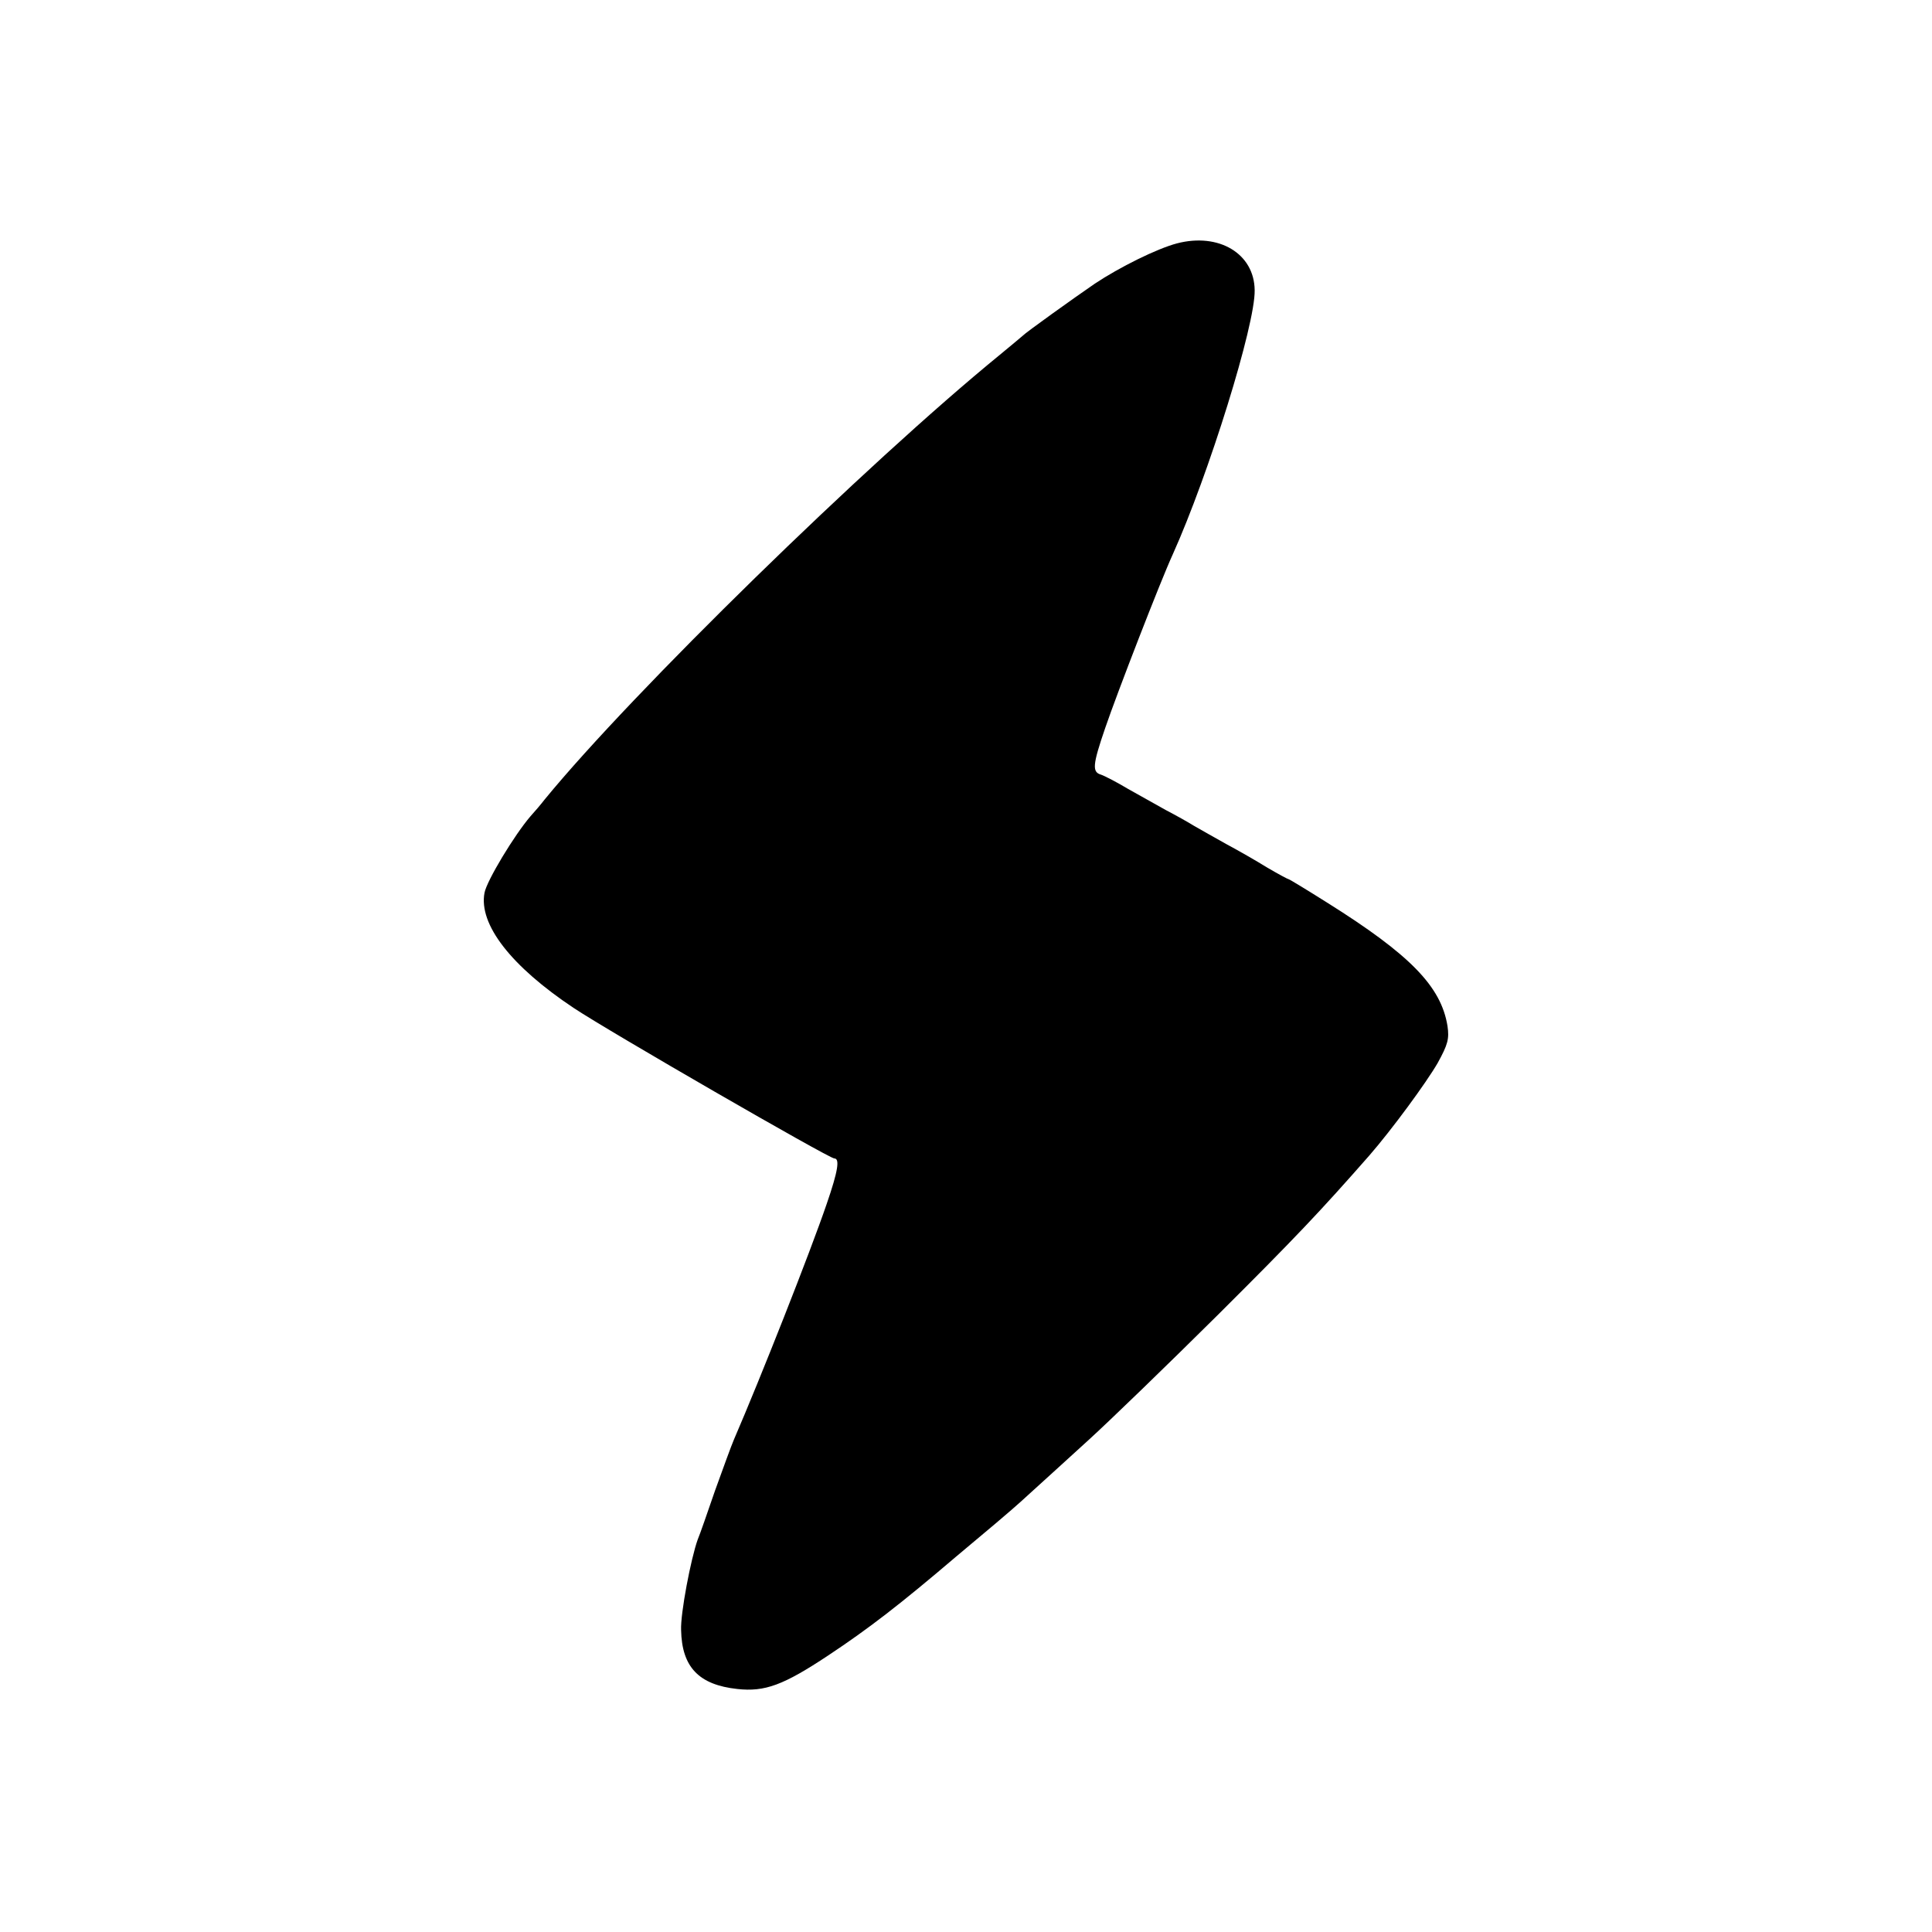
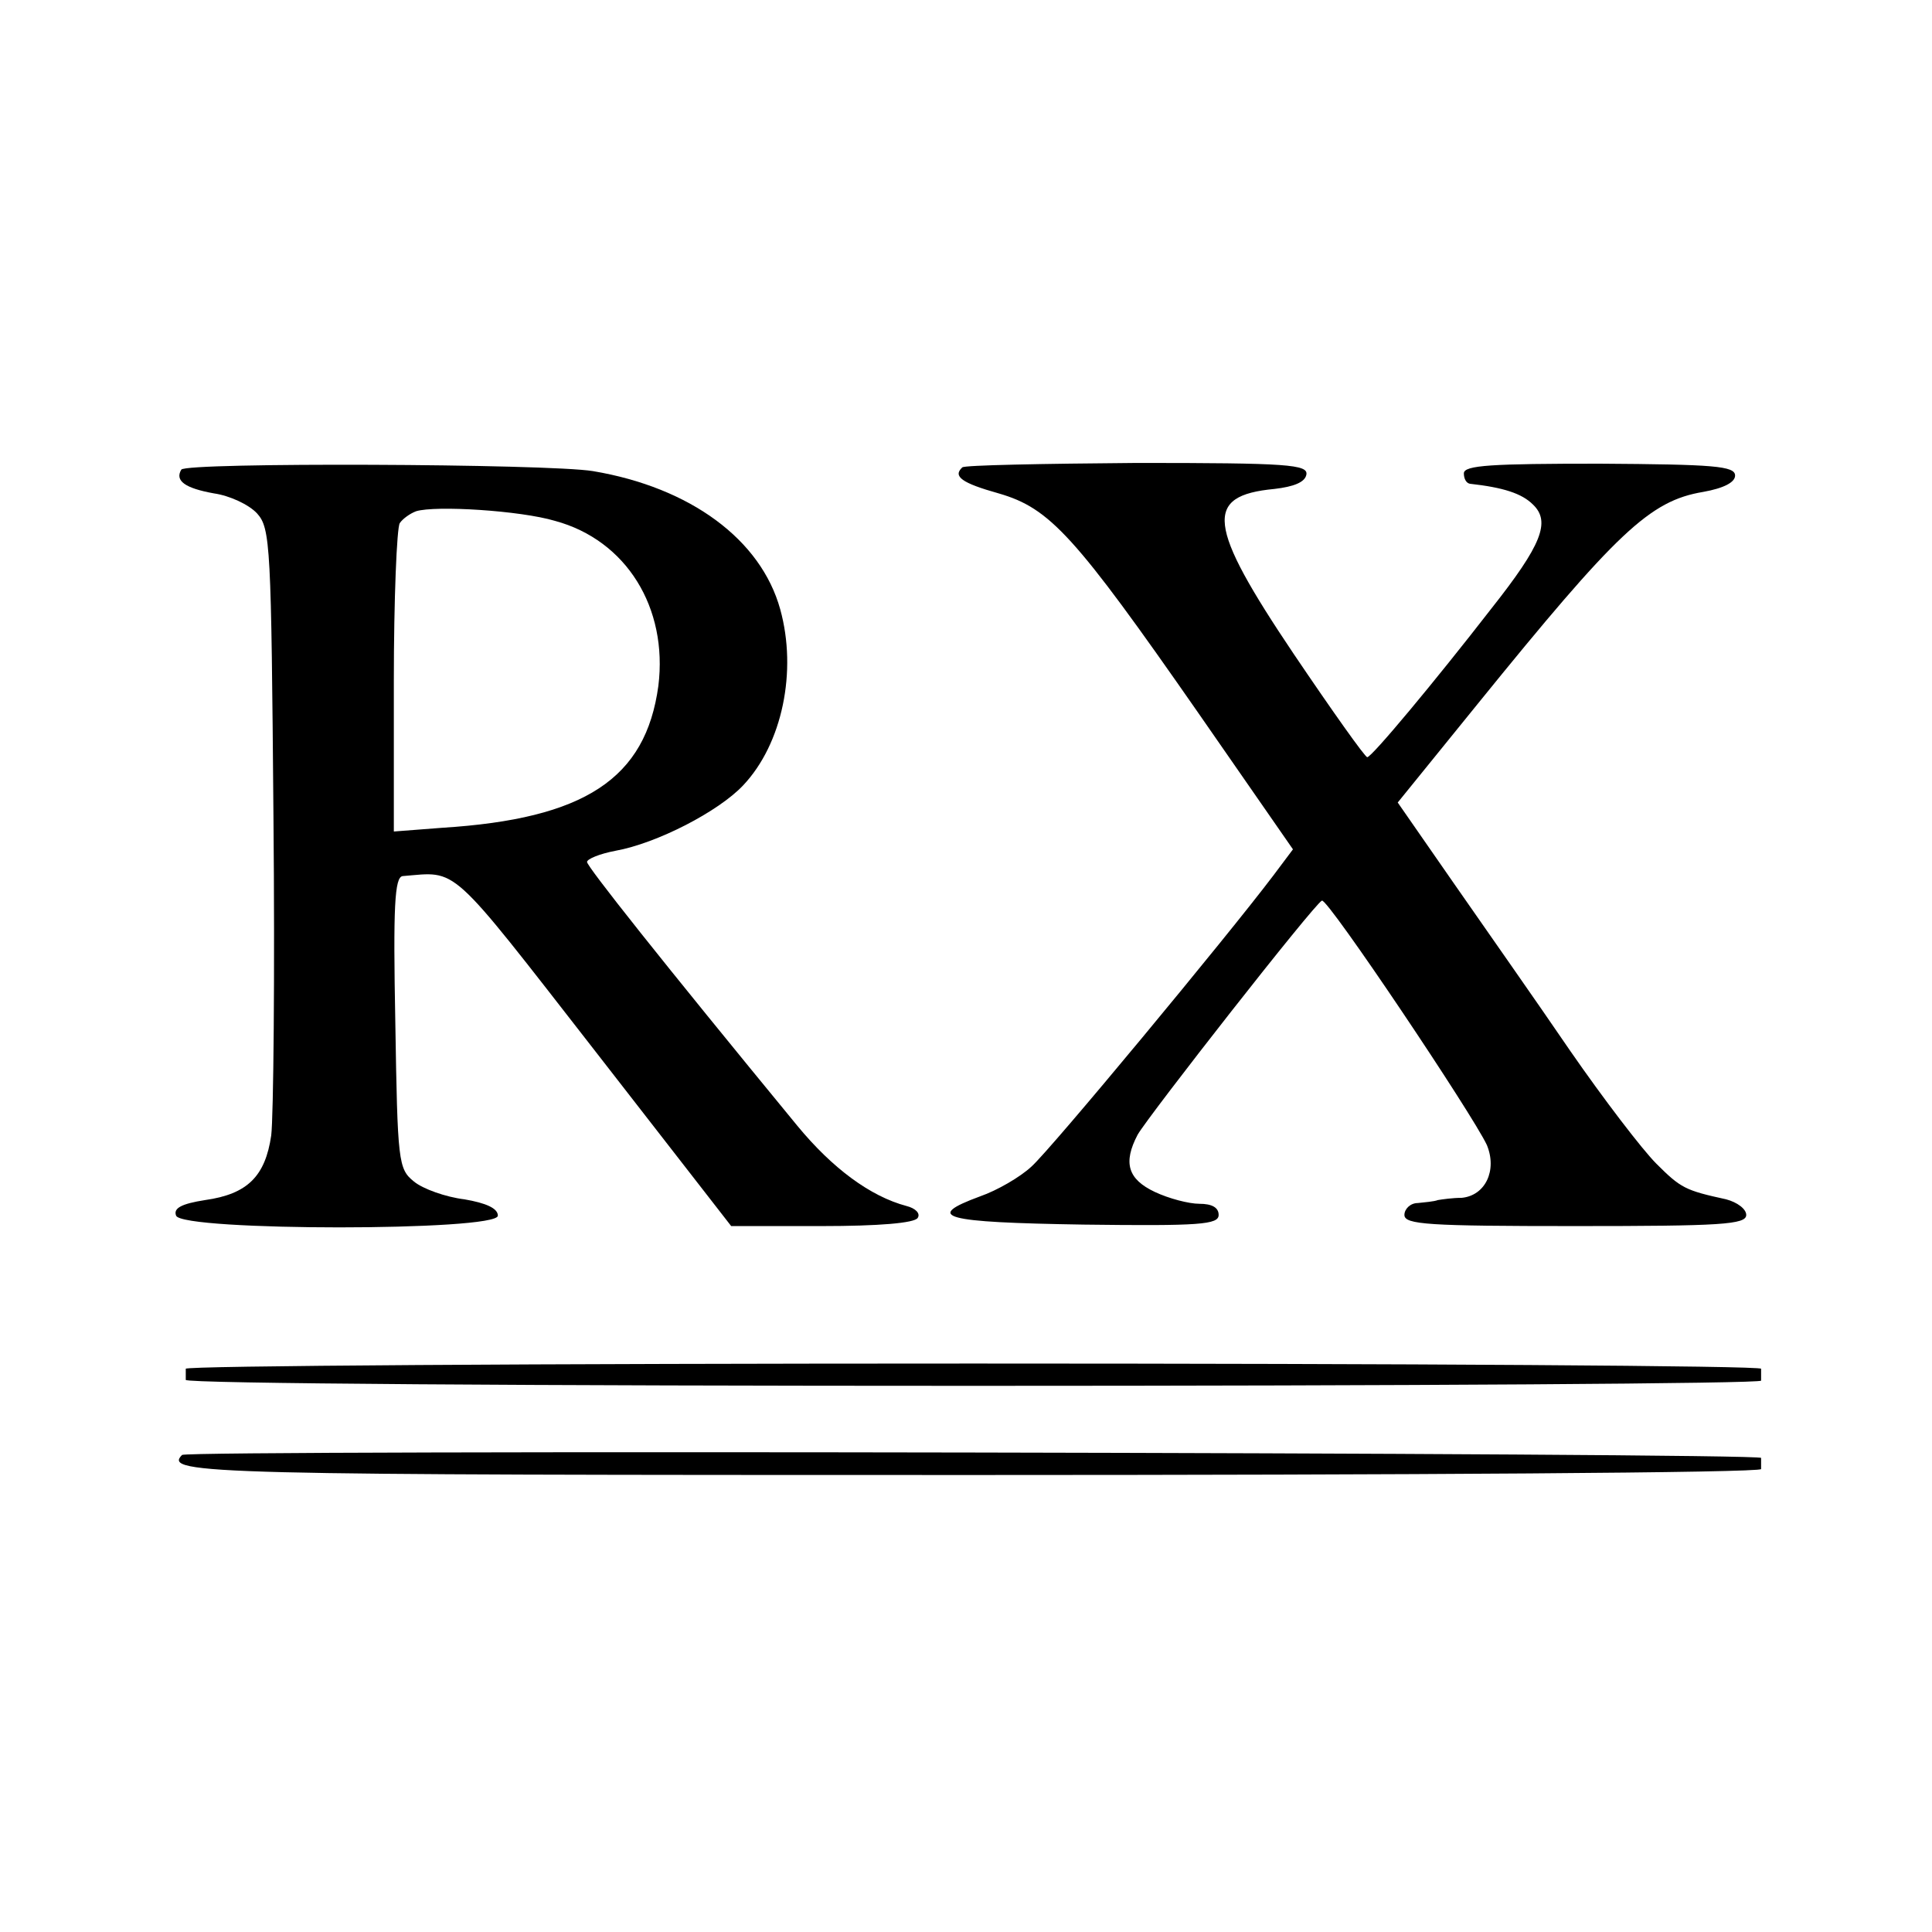
- <svg xmlns="http://www.w3.org/2000/svg" version="1.0" width="512pt" height="512pt" viewBox="0 0 512 512" preserveAspectRatio="xMidYMid meet">
-   <g transform="translate(0,512) scale(0.1,-0.1)" fill="#000000" stroke="none">
-     <path d="M3119 4475 c-53 -14 -152 -63 -218 -107 -54 -37 -184 -130 -191 -138 -3 -3 -30 -25 -60 -50 -355 -290 -974 -895 -1206 -1178 -10 -13 -27 -33 -38 -45 -43 -50 -116 -171 -122 -203 -16 -84 71 -195 236 -305 93 -62 677 -399 691 -399 15 0 10 -33 -20 -120 -44 -129 -176 -463 -246 -625 -7 -16 -29 -77 -50 -135 -20 -58 -40 -116 -46 -130 -18 -50 -46 -196 -44 -240 2 -98 47 -145 149 -156 73 -8 122 10 241 89 107 71 190 135 339 262 39 33 87 73 106 89 19 16 60 51 90 79 30 27 100 91 155 141 55 50 208 198 340 329 208 207 275 278 404 425 60 69 151 193 181 245 27 49 31 64 26 98 -17 105 -99 189 -319 327 -54 34 -100 62 -102 62 -2 0 -28 14 -57 31 -29 18 -78 46 -108 62 -30 17 -68 38 -85 48 -16 10 -50 29 -75 42 -25 14 -70 39 -100 56 -30 18 -63 35 -72 38 -24 7 -23 25 11 124 31 91 146 388 179 460 95 211 219 609 217 700 -1 97 -95 153 -206 124z" />
+ <svg xmlns="http://www.w3.org/2000/svg" version="1.0" width="260pt" height="260pt" viewBox="0 0 260 260" preserveAspectRatio="xMidYMid meet">
+   <g transform="translate(0,260) scale(0.1,-0.1)" fill="#000000" stroke="none">
+     <path d="M244 1968 c-9 -15 5 -25 44 -32 21 -3 47 -15 58 -27 18 -20 19 -43 22 -408 2 -212 0 -405 -3 -429 -8 -55 -32 -79 -89 -87 -32 -5 -43 -11 -39 -21 8 -21 433 -21 433 0 0 10 -16 17 -45 22 -25 3 -56 14 -68 24 -21 17 -22 26 -25 214 -3 156 -1 196 10 197 75 6 60 20 257 -233 l185 -238 122 0 c76 0 125 4 129 11 4 6 -3 13 -15 16 -49 13 -100 51 -147 108 -185 225 -283 349 -283 355 0 4 17 11 38 15 56 10 139 53 172 88 53 56 73 154 50 237 -26 94 -121 164 -252 186 -61 10 -548 12 -554 2z m503 -69 c96 -26 152 -117 139 -222 -17 -125 -99 -179 -291 -191 l-65 -5 0 202 c0 111 4 207 8 213 4 6 14 13 22 16 26 8 140 1 187 -13z" />
+     <path d="M1295 1971 c-13 -12 -1 -21 49 -35 69 -20 102 -56 269 -296 l127 -183 -27 -36 c-62 -82 -299 -368 -325 -391 -15 -14 -46 -32 -69 -40 -76 -28 -51 -35 139 -38 157 -2 182 0 182 13 0 10 -9 15 -26 15 -14 0 -41 7 -60 16 -36 17 -43 39 -23 77 15 26 238 311 248 315 8 3 203 -288 222 -329 14 -34 -2 -68 -34 -71 -12 0 -26 -2 -32 -3 -5 -2 -18 -3 -27 -4 -10 0 -18 -8 -18 -16 0 -13 32 -15 230 -15 196 0 230 2 230 15 0 8 -12 17 -27 21 -55 12 -61 15 -94 48 -19 19 -71 87 -116 152 -45 66 -116 167 -157 226 l-75 108 107 132 c188 232 232 274 304 286 28 5 43 13 43 22 0 13 -29 15 -182 16 -145 0 -183 -2 -183 -13 0 -7 3 -13 8 -14 45 -5 70 -13 85 -28 24 -23 12 -54 -56 -140 -76 -98 -161 -200 -167 -200 -3 0 -47 62 -99 139 -117 174 -121 213 -26 222 26 3 41 9 43 19 3 14 -25 16 -228 16 -127 -1 -233 -3 -235 -6z" />
+     <path d="M250 758 c0 -5 0 -11 0 -15 0 -5 477 -8 1060 -8 583 0 1060 3 1060 7 0 5 0 11 0 16 0 4 -477 7 -1060 7 -583 0 -1060 -3 -1060 -7z" />
+     <path d="M245 642 c-26 -26 37 -27 1065 -27 583 0 1060 3 1060 8 0 4 0 10 0 15 0 7 -2117 11 -2125 4z" />
  </g>
</svg>
